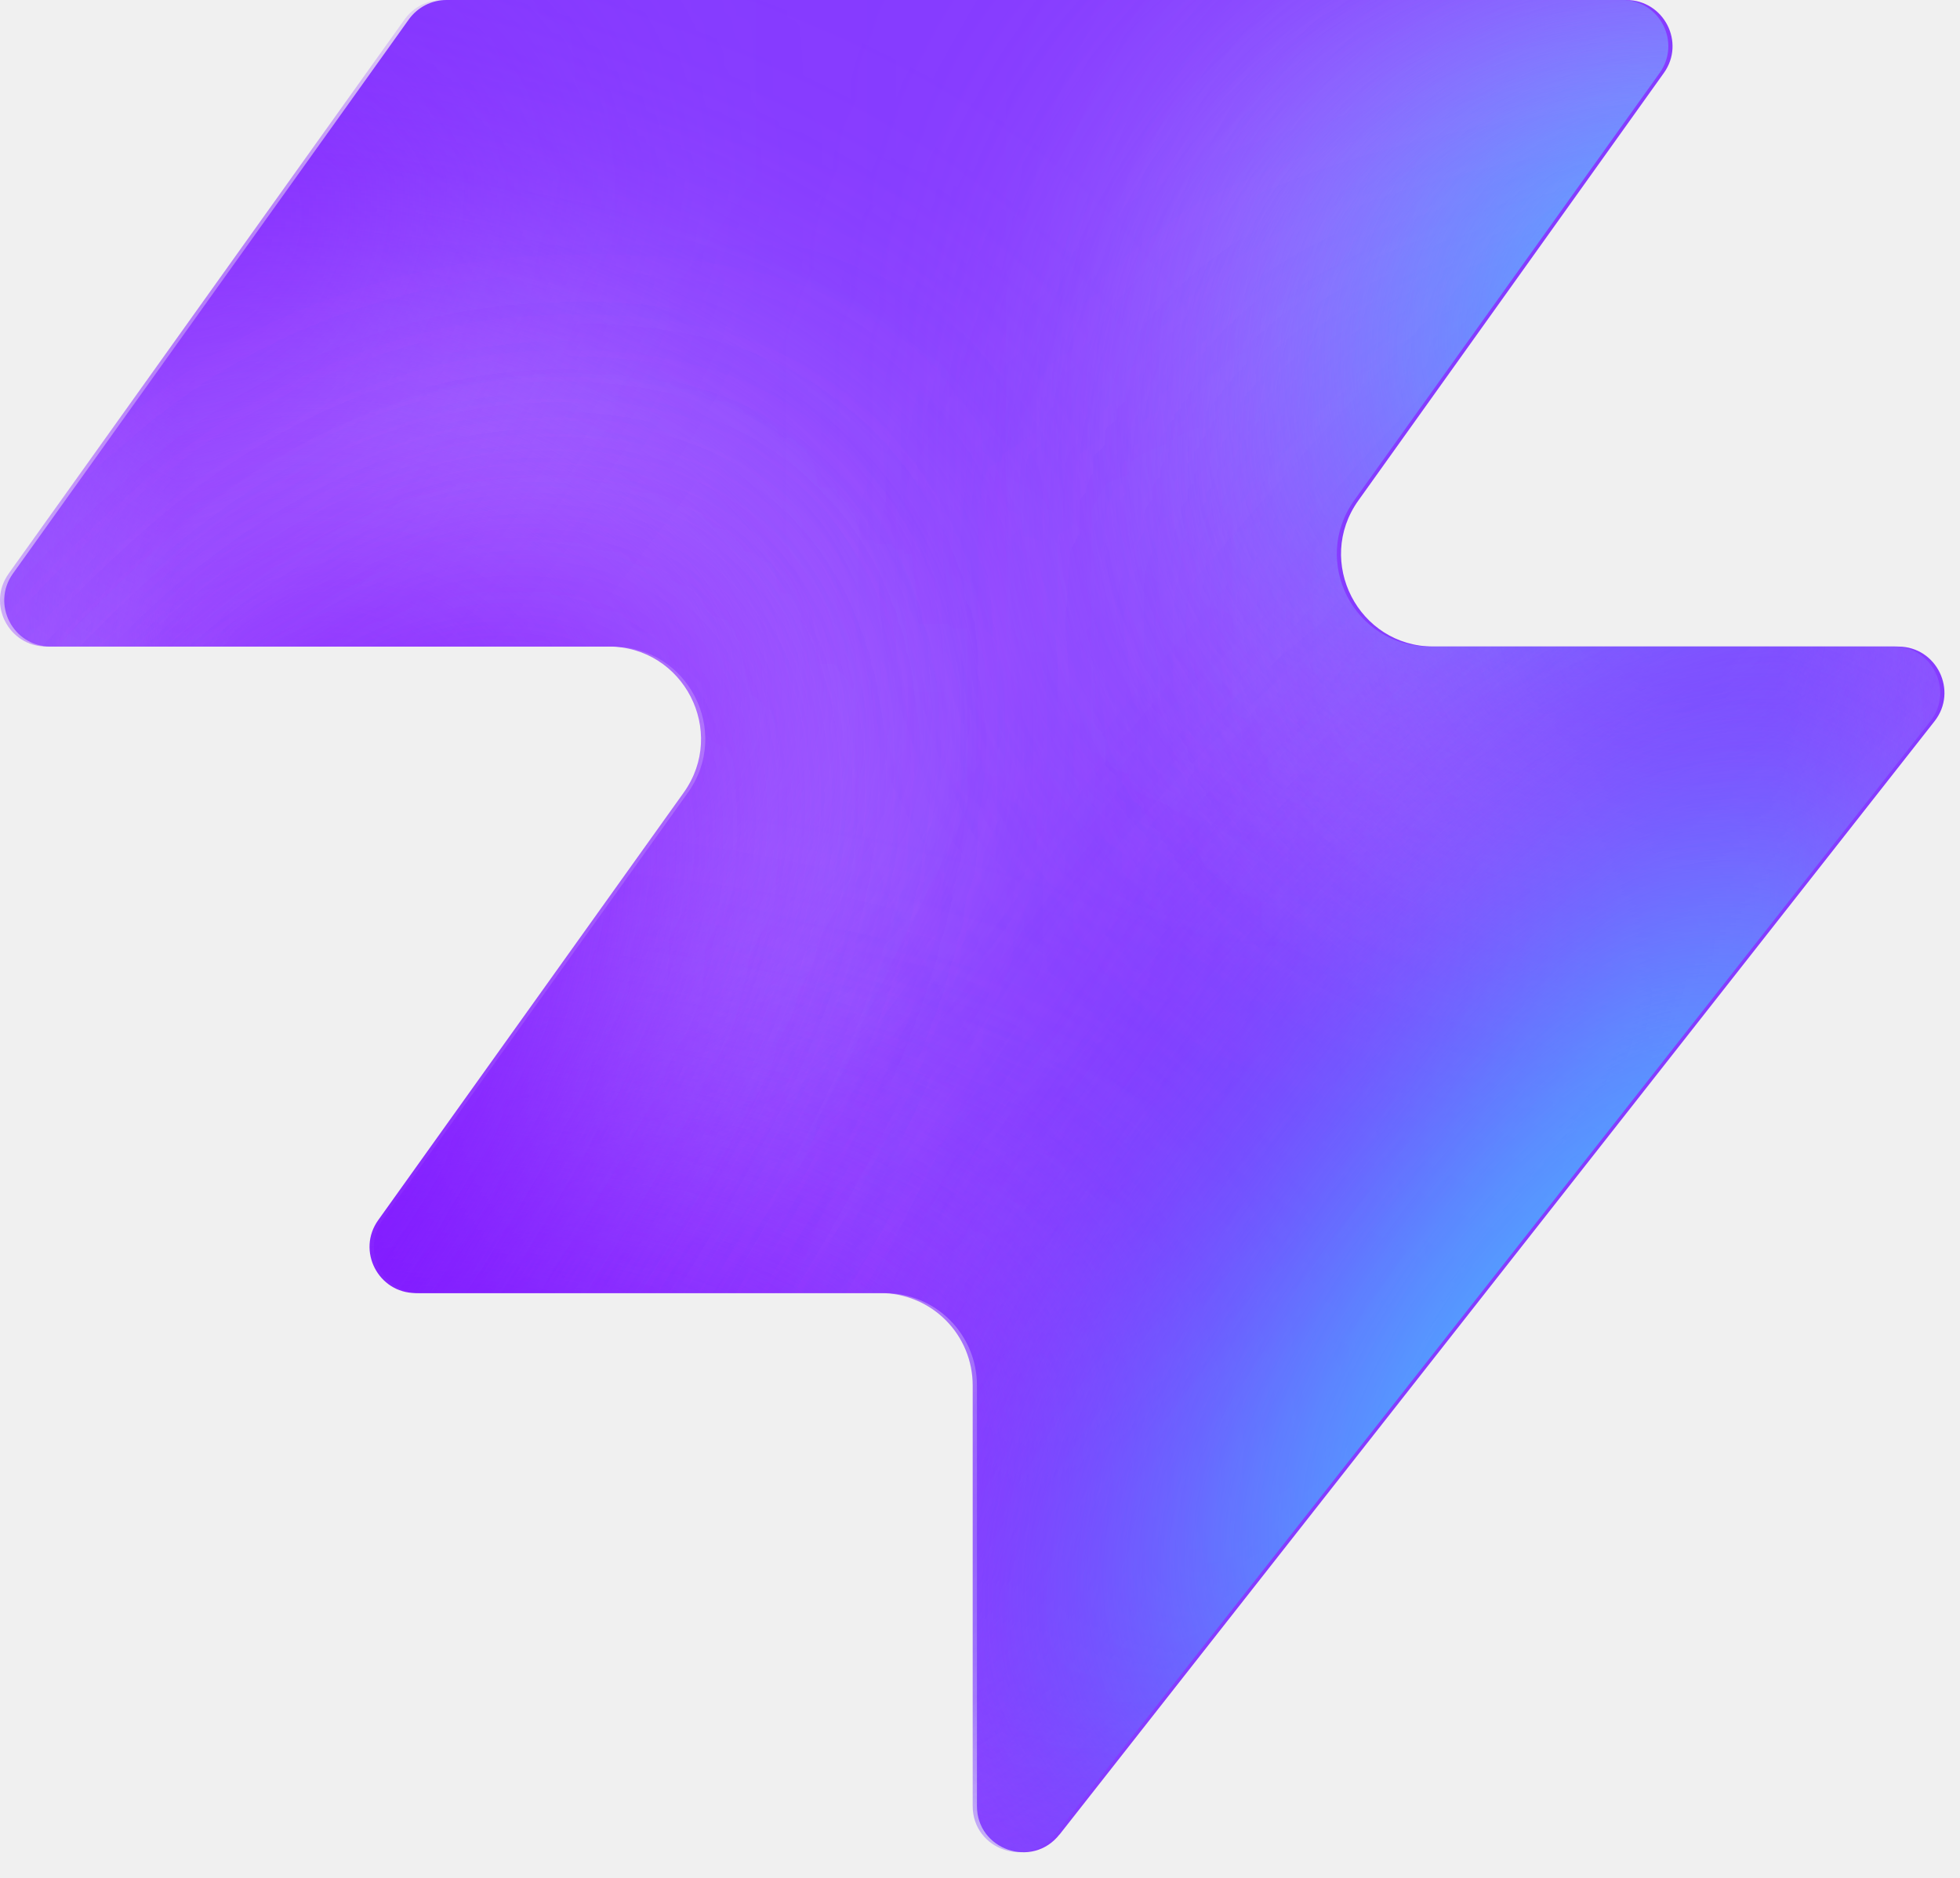
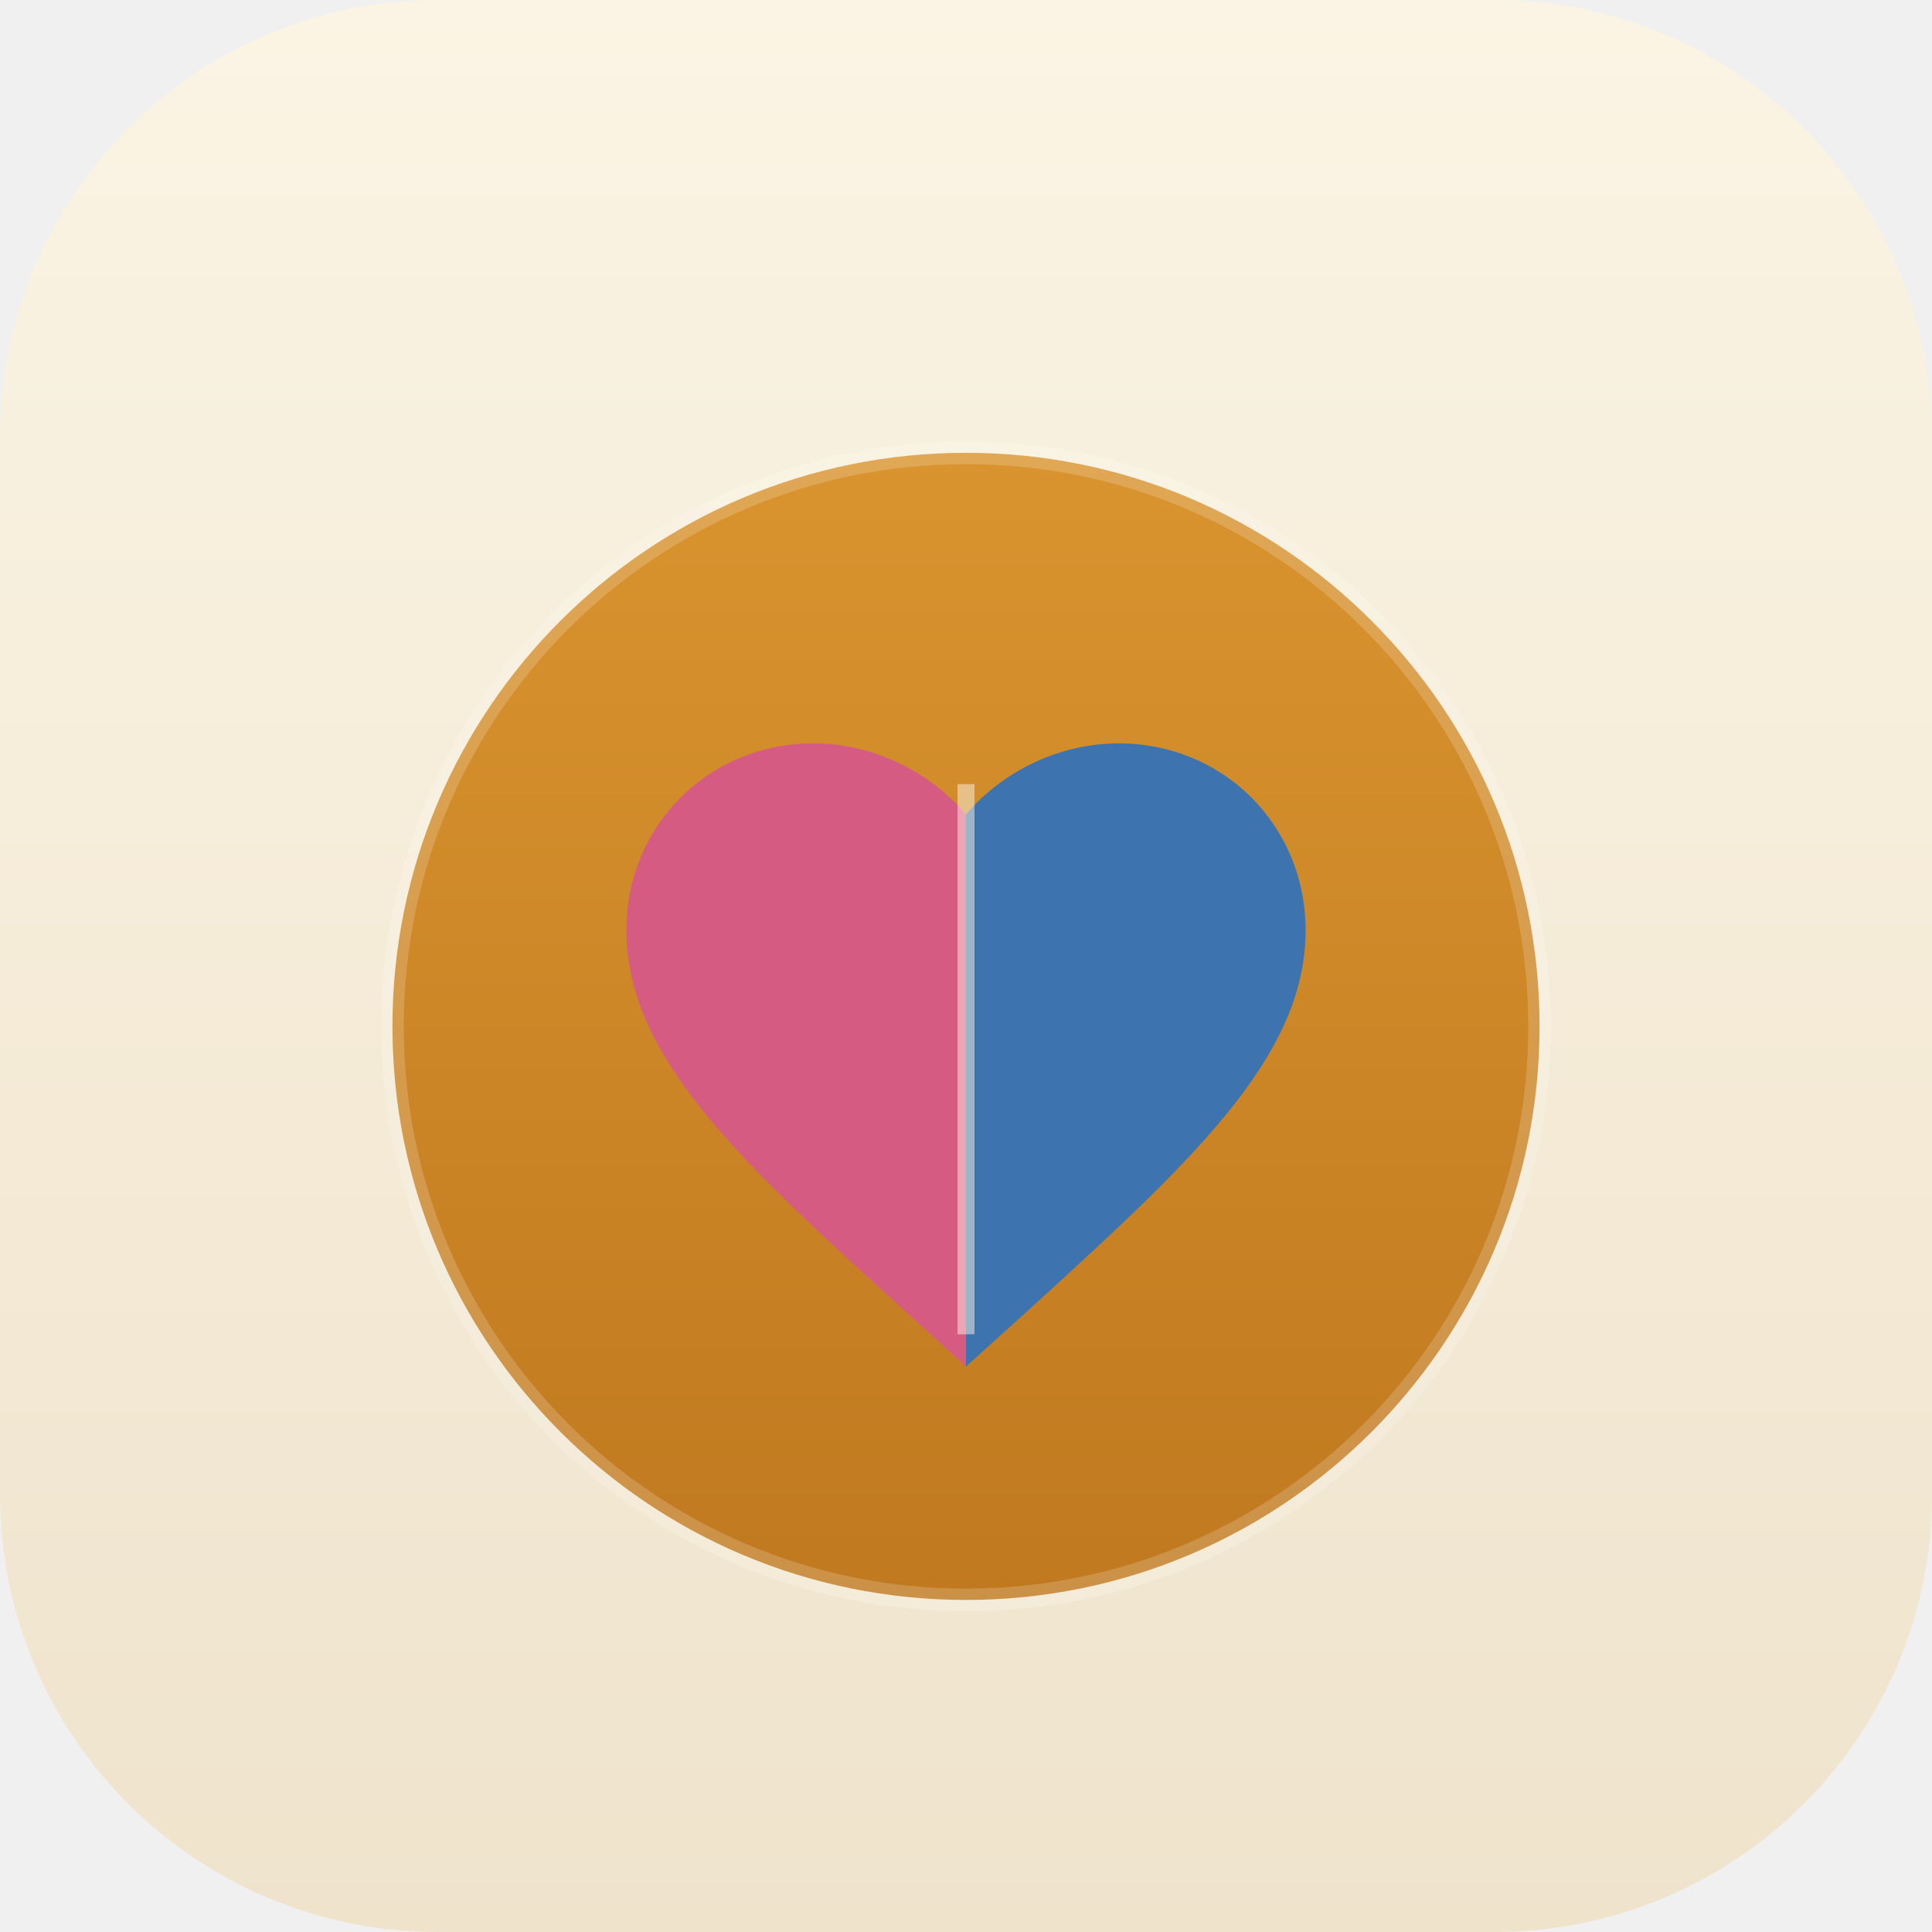
- <svg xmlns="http://www.w3.org/2000/svg" width="48" height="46" fill="none" viewBox="0 0 48 46">
-   <path fill="#863bff" d="M25.946 44.938c-.664.845-2.021.375-2.021-.698V33.937a2.26 2.26 0 0 0-2.262-2.262H10.287c-.92 0-1.456-1.04-.92-1.788l7.48-10.471c1.07-1.497 0-3.578-1.842-3.578H1.237c-.92 0-1.456-1.04-.92-1.788L10.013.474c.214-.297.556-.474.92-.474h28.894c.92 0 1.456 1.04.92 1.788l-7.48 10.471c-1.07 1.498 0 3.579 1.842 3.579h11.377c.943 0 1.473 1.088.89 1.83L25.947 44.94z" style="fill:#863bff;fill:color(display-p3 .525 .23 1);fill-opacity:1" />
-   <mask id="a" width="48" height="46" x="0" y="0" maskUnits="userSpaceOnUse" style="mask-type:alpha">
-     <path fill="#000" d="M25.842 44.938c-.664.844-2.021.375-2.021-.698V33.937a2.26 2.26 0 0 0-2.262-2.262H10.183c-.92 0-1.456-1.04-.92-1.788l7.48-10.471c1.07-1.498 0-3.579-1.842-3.579H1.133c-.92 0-1.456-1.04-.92-1.787L9.91.473c.214-.297.556-.474.92-.474h28.894c.92 0 1.456 1.04.92 1.788l-7.48 10.471c-1.07 1.498 0 3.578 1.842 3.578h11.377c.943 0 1.473 1.088.89 1.832L25.843 44.94z" style="fill:#000;fill-opacity:1" />
-   </mask>
-   <g mask="url(#a)">
-     <g filter="url(#b)">
-       <ellipse cx="5.508" cy="14.704" fill="#ede6ff" rx="5.508" ry="14.704" style="fill:#ede6ff;fill:color(display-p3 .927 .903 1);fill-opacity:1" transform="matrix(.00324 1 1 -.00324 -4.47 31.516)" />
-     </g>
-     <g filter="url(#c)">
-       <ellipse cx="10.399" cy="29.851" fill="#ede6ff" rx="10.399" ry="29.851" style="fill:#ede6ff;fill:color(display-p3 .927 .903 1);fill-opacity:1" transform="matrix(.00324 1 1 -.00324 -39.328 7.883)" />
-     </g>
-     <g filter="url(#d)">
-       <ellipse cx="5.508" cy="30.487" fill="#7e14ff" rx="5.508" ry="30.487" style="fill:#7e14ff;fill:color(display-p3 .492 .077 1);fill-opacity:1" transform="rotate(89.814 -25.913 -14.639)scale(1 -1)" />
-     </g>
-     <g filter="url(#e)">
-       <ellipse cx="5.508" cy="30.599" fill="#7e14ff" rx="5.508" ry="30.599" style="fill:#7e14ff;fill:color(display-p3 .492 .077 1);fill-opacity:1" transform="rotate(89.814 -32.644 -3.334)scale(1 -1)" />
-     </g>
-     <g filter="url(#f)">
-       <ellipse cx="5.508" cy="30.599" fill="#7e14ff" rx="5.508" ry="30.599" style="fill:#7e14ff;fill:color(display-p3 .492 .077 1);fill-opacity:1" transform="matrix(.00324 1 1 -.00324 -34.34 30.47)" />
-     </g>
-     <g filter="url(#g)">
-       <ellipse cx="14.072" cy="22.078" fill="#ede6ff" rx="14.072" ry="22.078" style="fill:#ede6ff;fill:color(display-p3 .927 .903 1);fill-opacity:1" transform="rotate(93.35 24.506 48.493)scale(-1 1)" />
-     </g>
-     <g filter="url(#h)">
-       <ellipse cx="3.47" cy="21.501" fill="#7e14ff" rx="3.47" ry="21.501" style="fill:#7e14ff;fill:color(display-p3 .492 .077 1);fill-opacity:1" transform="rotate(89.009 28.708 47.59)scale(-1 1)" />
-     </g>
-     <g filter="url(#i)">
-       <ellipse cx="3.47" cy="21.501" fill="#7e14ff" rx="3.47" ry="21.501" style="fill:#7e14ff;fill:color(display-p3 .492 .077 1);fill-opacity:1" transform="rotate(89.009 28.708 47.59)scale(-1 1)" />
-     </g>
-     <g filter="url(#j)">
-       <ellipse cx=".387" cy="8.972" fill="#7e14ff" rx="4.407" ry="29.108" style="fill:#7e14ff;fill:color(display-p3 .492 .077 1);fill-opacity:1" transform="rotate(39.51 .387 8.972)" />
-     </g>
-     <g filter="url(#k)">
-       <ellipse cx="47.523" cy="-6.092" fill="#7e14ff" rx="4.407" ry="29.108" style="fill:#7e14ff;fill:color(display-p3 .492 .077 1);fill-opacity:1" transform="rotate(37.892 47.523 -6.092)" />
-     </g>
-     <g filter="url(#l)">
-       <ellipse cx="41.412" cy="6.333" fill="#47bfff" rx="5.971" ry="9.665" style="fill:#47bfff;fill:color(display-p3 .28 .748 1);fill-opacity:1" transform="rotate(37.892 41.412 6.333)" />
-     </g>
-     <g filter="url(#m)">
-       <ellipse cx="-1.879" cy="38.332" fill="#7e14ff" rx="4.407" ry="29.108" style="fill:#7e14ff;fill:color(display-p3 .492 .077 1);fill-opacity:1" transform="rotate(37.892 -1.88 38.332)" />
-     </g>
-     <g filter="url(#n)">
-       <ellipse cx="-1.879" cy="38.332" fill="#7e14ff" rx="4.407" ry="29.108" style="fill:#7e14ff;fill:color(display-p3 .492 .077 1);fill-opacity:1" transform="rotate(37.892 -1.88 38.332)" />
-     </g>
-     <g filter="url(#o)">
-       <ellipse cx="35.651" cy="29.907" fill="#7e14ff" rx="4.407" ry="29.108" style="fill:#7e14ff;fill:color(display-p3 .492 .077 1);fill-opacity:1" transform="rotate(37.892 35.651 29.907)" />
-     </g>
-     <g filter="url(#p)">
-       <ellipse cx="38.418" cy="32.4" fill="#47bfff" rx="5.971" ry="15.297" style="fill:#47bfff;fill:color(display-p3 .28 .748 1);fill-opacity:1" transform="rotate(37.892 38.418 32.4)" />
-     </g>
+ <svg xmlns="http://www.w3.org/2000/svg" viewBox="0 0 512 512" width="512" height="512">
+   <defs>
+     <linearGradient id="bg" x1="0" y1="0" x2="0" y2="1">
+       <stop offset="0" stop-color="#FBF4E4" />
+       <stop offset="1" stop-color="#EFE3CC" />
+     </linearGradient>
+     <linearGradient id="coin" x1="0" y1="0" x2="0" y2="1">
+       <stop offset="0" stop-color="#D9942F" />
+       <stop offset="1" stop-color="#C0791F" />
+     </linearGradient>
+     <clipPath id="lh" clipPathUnits="userSpaceOnUse">
+       <rect x="0" y="0" width="12" height="24" />
+     </clipPath>
+     <clipPath id="rh" clipPathUnits="userSpaceOnUse">
+       <rect x="12" y="0" width="12" height="24" />
+     </clipPath>
+   </defs>
+   <rect width="512" height="512" rx="116" fill="url(#bg)" />
+   <circle cx="256" cy="272" r="152" fill="url(#coin)" />
+   <circle cx="256" cy="272" r="152" fill="none" stroke="#FFFFFF" stroke-opacity="0.18" stroke-width="6" />
+   <g transform="translate(148,170) scale(9)">
+     <path d="M12 21.35l-1.45-1.32C5.4 15.36 2 12.28 2 8.5 2 5.42 4.42 3 7.5 3c1.74 0 3.41.81 4.5 2.09C13.09 3.81 14.76 3 16.5 3 19.58 3 22 5.42 22 8.5c0 3.78-3.4 6.86-8.55 11.54L12 21.35z" fill="#D65B82" clip-path="url(#lh)" />
+     <path d="M12 21.35l-1.45-1.32C5.4 15.36 2 12.28 2 8.5 2 5.42 4.42 3 7.5 3c1.74 0 3.41.81 4.5 2.09C13.09 3.81 14.76 3 16.5 3 19.58 3 22 5.42 22 8.5c0 3.78-3.4 6.86-8.55 11.54L12 21.35z" fill="#3D74B0" clip-path="url(#rh)" />
+     <line x1="12" y1="4.2" x2="12" y2="20.4" stroke="#FBF4E4" stroke-width="0.5" stroke-opacity="0.5" />
  </g>
-   <defs>
-     <filter id="b" width="60.045" height="41.654" x="-19.77" y="16.149" color-interpolation-filters="sRGB" filterUnits="userSpaceOnUse">
-       <feFlood flood-opacity="0" result="BackgroundImageFix" />
-       <feBlend in="SourceGraphic" in2="BackgroundImageFix" result="shape" />
-       <feGaussianBlur result="effect1_foregroundBlur_2002_17158" stdDeviation="7.659" />
-     </filter>
-     <filter id="c" width="90.34" height="51.437" x="-54.613" y="-7.533" color-interpolation-filters="sRGB" filterUnits="userSpaceOnUse">
-       <feFlood flood-opacity="0" result="BackgroundImageFix" />
-       <feBlend in="SourceGraphic" in2="BackgroundImageFix" result="shape" />
-       <feGaussianBlur result="effect1_foregroundBlur_2002_17158" stdDeviation="7.659" />
-     </filter>
-     <filter id="d" width="79.355" height="29.4" x="-49.64" y="2.03" color-interpolation-filters="sRGB" filterUnits="userSpaceOnUse">
-       <feFlood flood-opacity="0" result="BackgroundImageFix" />
-       <feBlend in="SourceGraphic" in2="BackgroundImageFix" result="shape" />
-       <feGaussianBlur result="effect1_foregroundBlur_2002_17158" stdDeviation="4.596" />
-     </filter>
-     <filter id="e" width="79.579" height="29.4" x="-45.045" y="20.029" color-interpolation-filters="sRGB" filterUnits="userSpaceOnUse">
-       <feFlood flood-opacity="0" result="BackgroundImageFix" />
-       <feBlend in="SourceGraphic" in2="BackgroundImageFix" result="shape" />
-       <feGaussianBlur result="effect1_foregroundBlur_2002_17158" stdDeviation="4.596" />
-     </filter>
-     <filter id="f" width="79.579" height="29.4" x="-43.513" y="21.178" color-interpolation-filters="sRGB" filterUnits="userSpaceOnUse">
-       <feFlood flood-opacity="0" result="BackgroundImageFix" />
-       <feBlend in="SourceGraphic" in2="BackgroundImageFix" result="shape" />
-       <feGaussianBlur result="effect1_foregroundBlur_2002_17158" stdDeviation="4.596" />
-     </filter>
-     <filter id="g" width="74.749" height="58.852" x="15.756" y="-17.901" color-interpolation-filters="sRGB" filterUnits="userSpaceOnUse">
-       <feFlood flood-opacity="0" result="BackgroundImageFix" />
-       <feBlend in="SourceGraphic" in2="BackgroundImageFix" result="shape" />
-       <feGaussianBlur result="effect1_foregroundBlur_2002_17158" stdDeviation="7.659" />
-     </filter>
-     <filter id="h" width="61.377" height="25.362" x="23.548" y="2.284" color-interpolation-filters="sRGB" filterUnits="userSpaceOnUse">
-       <feFlood flood-opacity="0" result="BackgroundImageFix" />
-       <feBlend in="SourceGraphic" in2="BackgroundImageFix" result="shape" />
-       <feGaussianBlur result="effect1_foregroundBlur_2002_17158" stdDeviation="4.596" />
-     </filter>
-     <filter id="i" width="61.377" height="25.362" x="23.548" y="2.284" color-interpolation-filters="sRGB" filterUnits="userSpaceOnUse">
-       <feFlood flood-opacity="0" result="BackgroundImageFix" />
-       <feBlend in="SourceGraphic" in2="BackgroundImageFix" result="shape" />
-       <feGaussianBlur result="effect1_foregroundBlur_2002_17158" stdDeviation="4.596" />
-     </filter>
-     <filter id="j" width="56.045" height="63.649" x="-27.636" y="-22.853" color-interpolation-filters="sRGB" filterUnits="userSpaceOnUse">
-       <feFlood flood-opacity="0" result="BackgroundImageFix" />
-       <feBlend in="SourceGraphic" in2="BackgroundImageFix" result="shape" />
-       <feGaussianBlur result="effect1_foregroundBlur_2002_17158" stdDeviation="4.596" />
-     </filter>
-     <filter id="k" width="54.814" height="64.646" x="20.116" y="-38.415" color-interpolation-filters="sRGB" filterUnits="userSpaceOnUse">
-       <feFlood flood-opacity="0" result="BackgroundImageFix" />
-       <feBlend in="SourceGraphic" in2="BackgroundImageFix" result="shape" />
-       <feGaussianBlur result="effect1_foregroundBlur_2002_17158" stdDeviation="4.596" />
-     </filter>
-     <filter id="l" width="33.541" height="35.313" x="24.641" y="-11.323" color-interpolation-filters="sRGB" filterUnits="userSpaceOnUse">
-       <feFlood flood-opacity="0" result="BackgroundImageFix" />
-       <feBlend in="SourceGraphic" in2="BackgroundImageFix" result="shape" />
-       <feGaussianBlur result="effect1_foregroundBlur_2002_17158" stdDeviation="4.596" />
-     </filter>
-     <filter id="m" width="54.814" height="64.646" x="-29.286" y="6.009" color-interpolation-filters="sRGB" filterUnits="userSpaceOnUse">
-       <feFlood flood-opacity="0" result="BackgroundImageFix" />
-       <feBlend in="SourceGraphic" in2="BackgroundImageFix" result="shape" />
-       <feGaussianBlur result="effect1_foregroundBlur_2002_17158" stdDeviation="4.596" />
-     </filter>
-     <filter id="n" width="54.814" height="64.646" x="-29.286" y="6.009" color-interpolation-filters="sRGB" filterUnits="userSpaceOnUse">
-       <feFlood flood-opacity="0" result="BackgroundImageFix" />
-       <feBlend in="SourceGraphic" in2="BackgroundImageFix" result="shape" />
-       <feGaussianBlur result="effect1_foregroundBlur_2002_17158" stdDeviation="4.596" />
-     </filter>
-     <filter id="o" width="54.814" height="64.646" x="8.244" y="-2.416" color-interpolation-filters="sRGB" filterUnits="userSpaceOnUse">
-       <feFlood flood-opacity="0" result="BackgroundImageFix" />
-       <feBlend in="SourceGraphic" in2="BackgroundImageFix" result="shape" />
-       <feGaussianBlur result="effect1_foregroundBlur_2002_17158" stdDeviation="4.596" />
-     </filter>
-     <filter id="p" width="39.409" height="43.623" x="18.713" y="10.588" color-interpolation-filters="sRGB" filterUnits="userSpaceOnUse">
-       <feFlood flood-opacity="0" result="BackgroundImageFix" />
-       <feBlend in="SourceGraphic" in2="BackgroundImageFix" result="shape" />
-       <feGaussianBlur result="effect1_foregroundBlur_2002_17158" stdDeviation="4.596" />
-     </filter>
-   </defs>
</svg>
